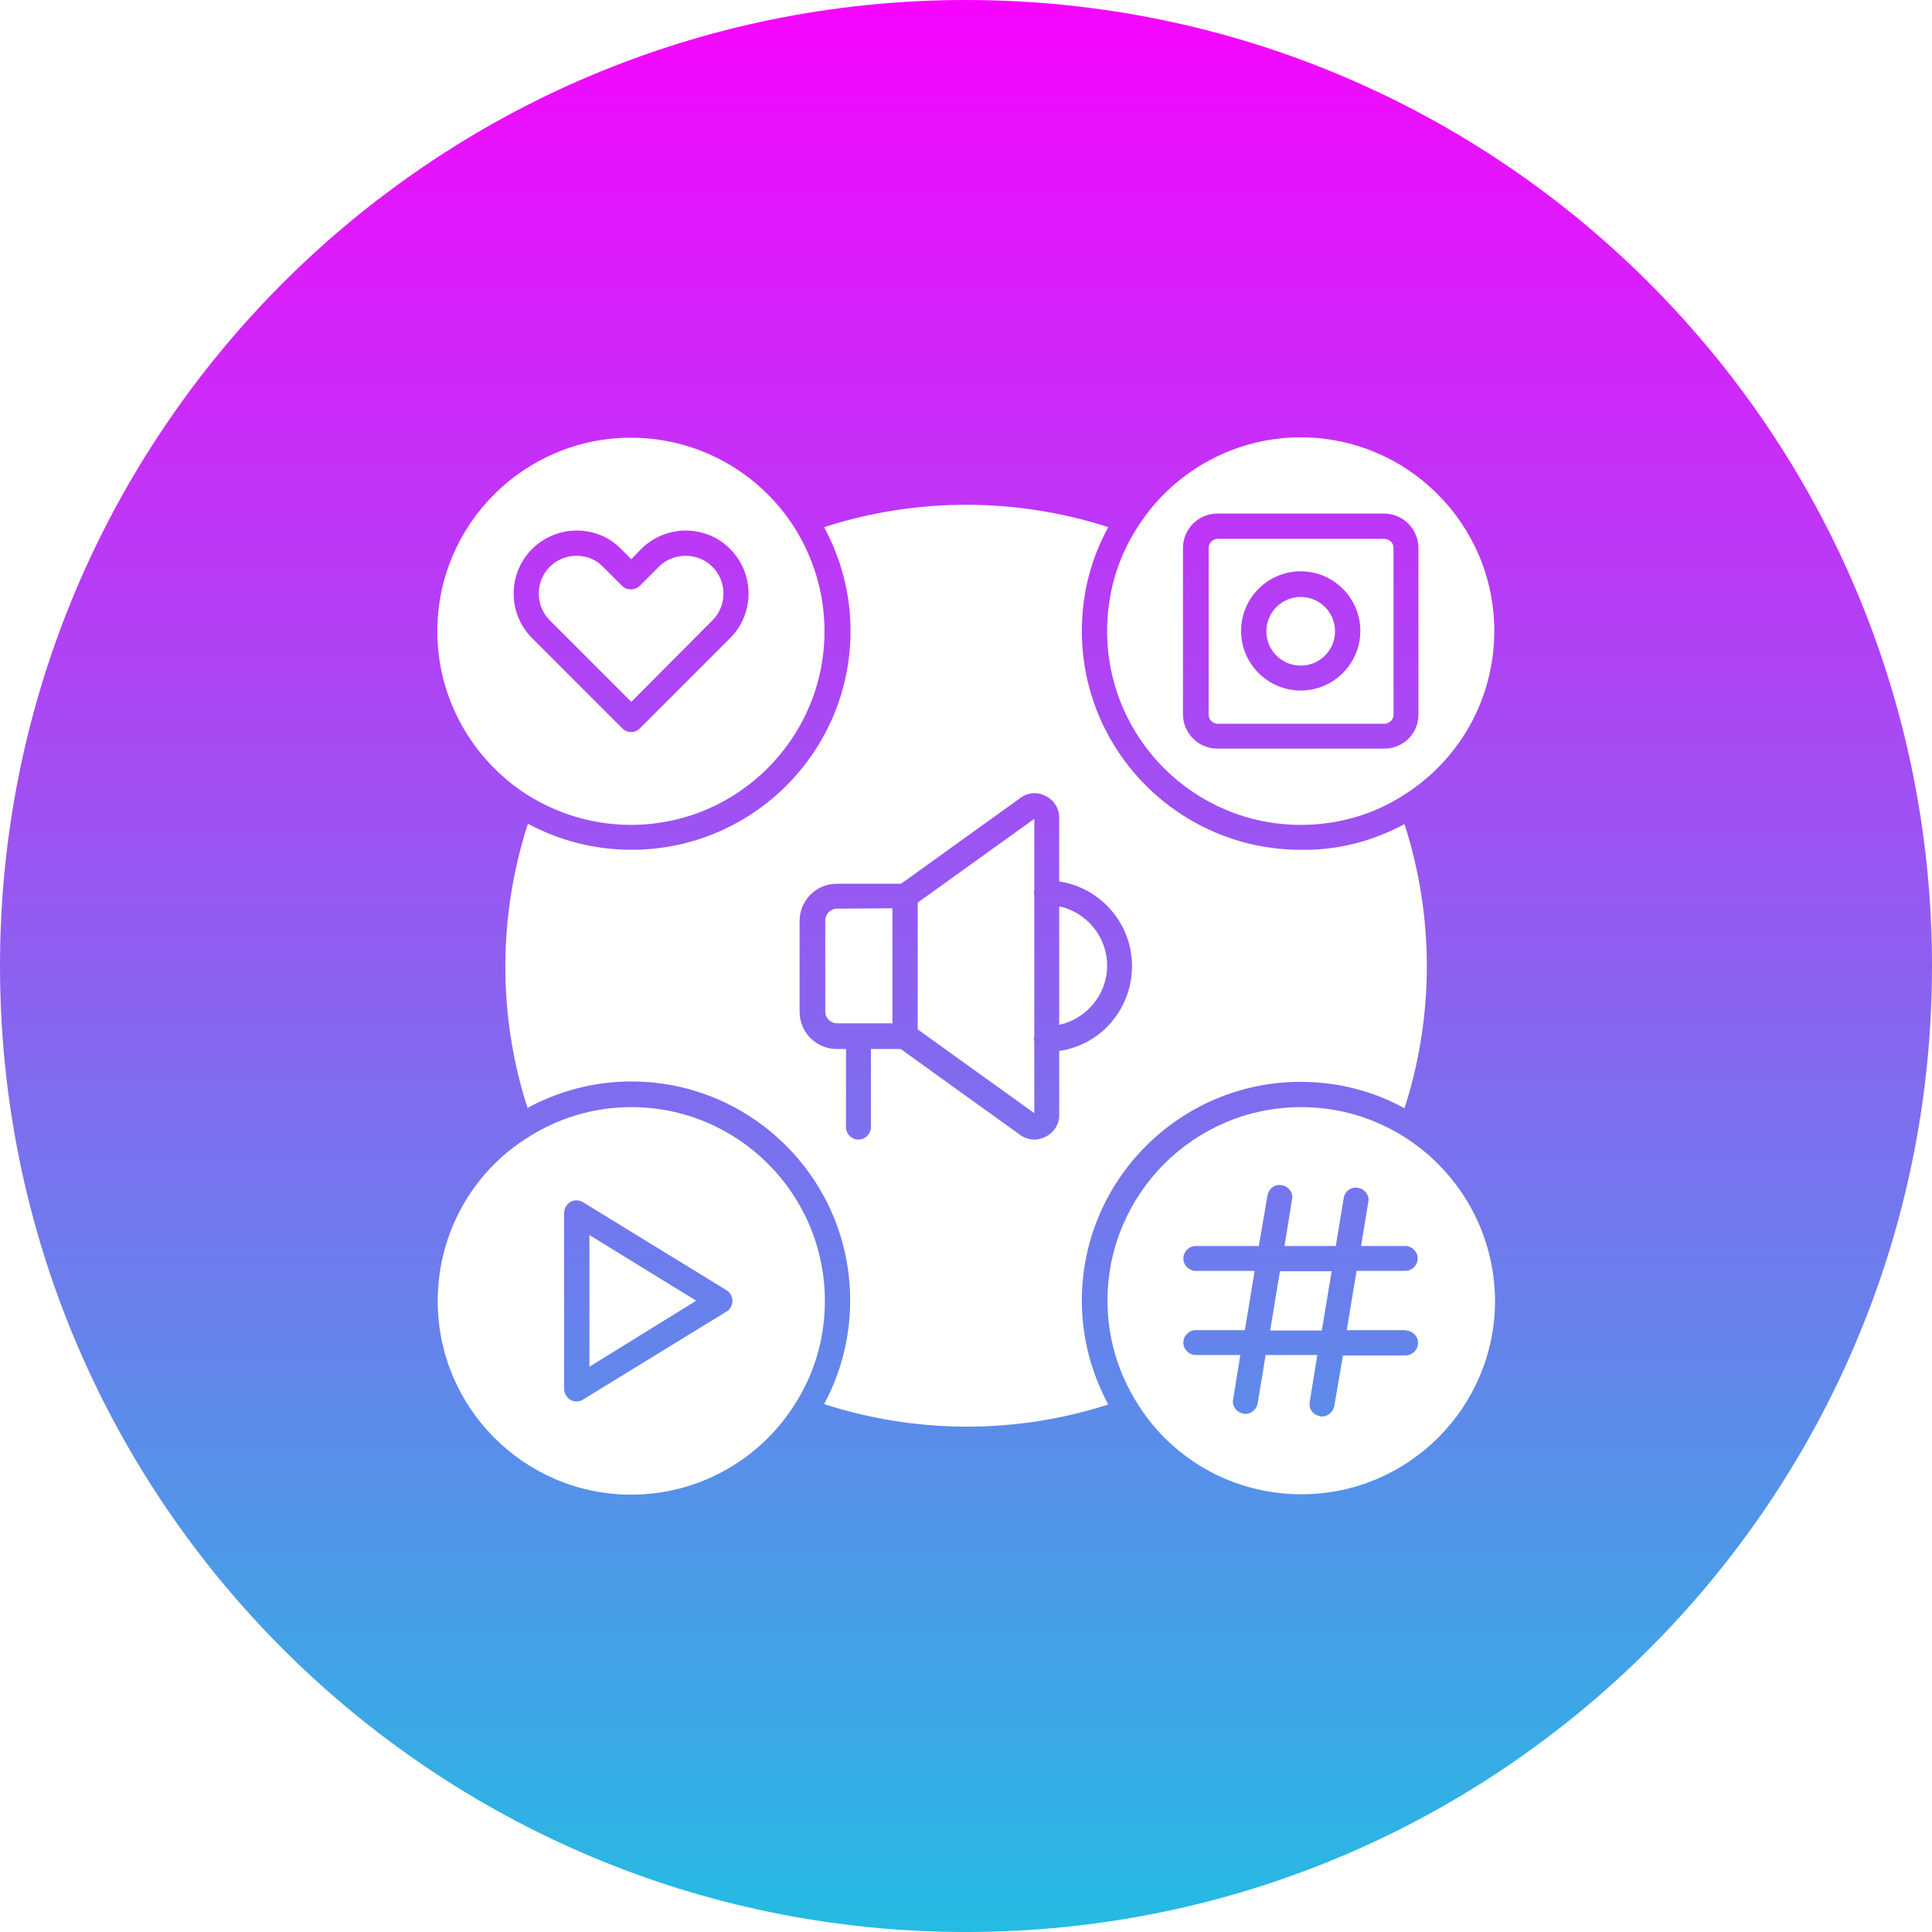
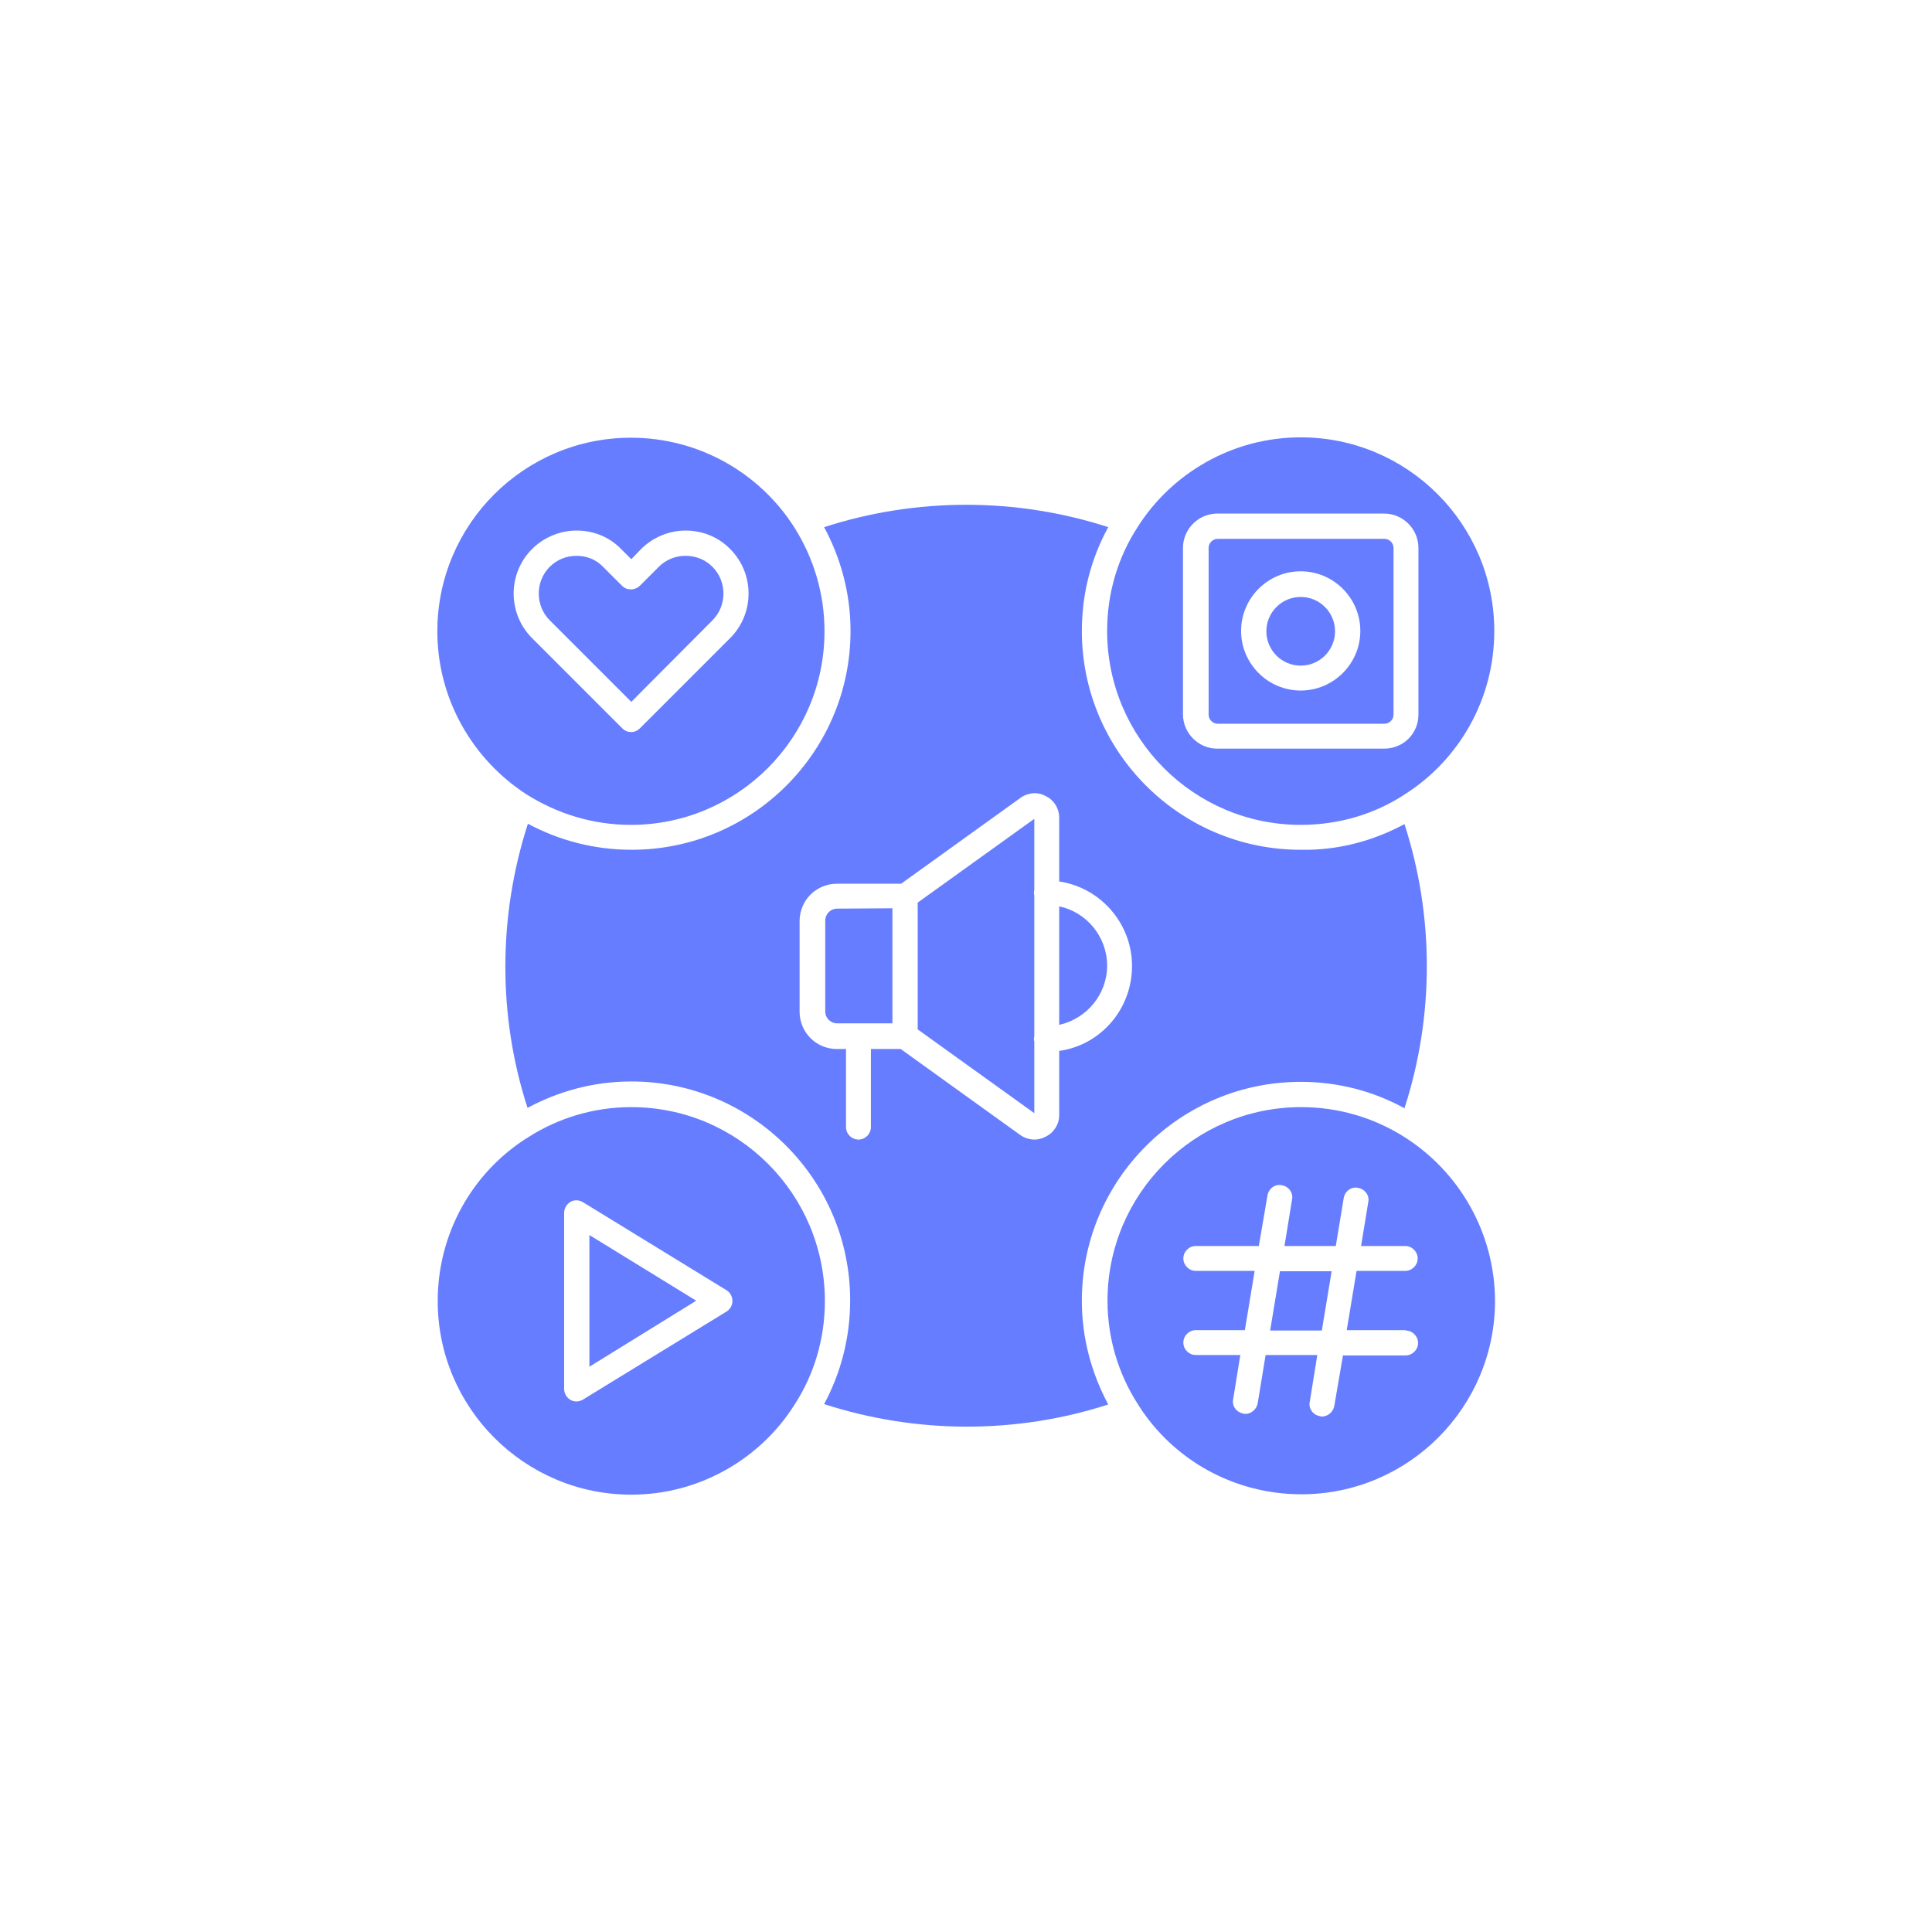
- <svg xmlns="http://www.w3.org/2000/svg" id="Layer_1" enable-background="new 0 0 512 512" height="512" viewBox="0 0 512 512" width="512">
-   <linearGradient id="SVGID_1_" gradientUnits="userSpaceOnUse" x1="256" x2="256" y1="0" y2="512">
-     <stop offset="0" stop-color="#f704fe" />
-     <stop offset="1" stop-color="#24bce3" />
-   </linearGradient>
+ <svg xmlns="http://www.w3.org/2000/svg" id="Layer_1" enable-background="new 0 0 512 512" height="150px" viewBox="0 0 512 512" width="150px">
  <circle cx="256" cy="256" fill="url(#SVGID_1_)" r="256" />
-   <g fill="#fffffe">
+   <g fill="#667dff">
    <path d="m336.6 352.6h13.7l2.6-15.7h-13.7z" />
    <path d="m372.3 301.4c-8-5.1-17.4-8-27.5-8-28.3 0-51.3 23-51.3 51.3 0 10 2.9 19.3 7.9 27.2.2.2.3.5.5.8 9.1 14.1 25 23.3 43 23.3 28.3 0 51.3-23 51.3-51.3-.1-18.2-9.6-34.2-23.9-43.3zm.2 51.2c1.8 0 3.3 1.5 3.3 3.3s-1.5 3.3-3.3 3.3h-16.6l-2.3 13.4c-.3 1.6-1.7 2.8-3.3 2.8-.2 0-.3 0-.5-.1-1.8-.3-3.1-2-2.7-3.8l2-12.4h-13.7l-2.1 12.8c-.3 1.6-1.7 2.8-3.3 2.8-.2 0-.3 0-.5-.1-1.8-.3-3.1-2-2.7-3.8l1.9-11.7h-11.8c-1.8 0-3.3-1.5-3.3-3.3s1.5-3.3 3.3-3.3h13l2.6-15.7h-15.6c-1.8 0-3.3-1.5-3.3-3.3s1.5-3.3 3.3-3.3h16.7l2.3-13.4c.3-1.8 2-3.1 3.8-2.7 1.8.3 3.1 2 2.7 3.8l-2 12.3h13.6l2.1-12.7c.3-1.8 2-3.1 3.8-2.7 1.8.3 3.1 2 2.7 3.8l-1.9 11.6h11.7c1.8 0 3.3 1.5 3.3 3.3s-1.5 3.3-3.3 3.3h-12.9l-2.6 15.7h15.6z" />
    <path d="m156.2 362.2 28.3-17.5-28.3-17.4z" />
    <path d="m167.3 293.4c-10 0-19.3 2.9-27.2 7.9-.2.2-.5.3-.8.5-14.1 9.1-23.3 25-23.3 43 0 28.3 23 51.3 51.3 51.3 18.2 0 34.3-9.6 43.3-23.9 5.1-7.9 8-17.3 8-27.4 0-28.4-23-51.4-51.3-51.4zm25.2 54.2-38 23.3c-.5.3-1.1.5-1.7.5-.5 0-1.1-.1-1.6-.4-1-.6-1.7-1.7-1.7-2.9v-46.7c0-1.2.7-2.3 1.7-2.9s2.3-.5 3.3.1l38 23.3c1 .6 1.6 1.7 1.6 2.9 0 1.1-.6 2.2-1.6 2.8z" />
    <path d="m280.7 240.2v31.4c7.2-1.6 12.7-8 12.7-15.7s-5.5-14.2-12.7-15.7z" />
    <path d="m221.9 240.8c-1.8 0-3.2 1.4-3.2 3.2v24c0 1.8 1.4 3.2 3.2 3.2h5.7 8.9v-30.5z" />
    <path d="m243.2 272.8 30.9 22.2v-19c-.1-.2-.1-.5-.1-.6 0-.3 0-.5.1-.7v-37.4c-.1-.2-.1-.5-.1-.7s0-.5.1-.7v-18.9l-30.9 22.2z" />
    <ellipse cx="344.7" cy="167.3" rx="9.1" ry="9.1" />
    <path d="m322.7 191.8h44.2c1.3 0 2.4-1.1 2.4-2.4v-44.2c0-1.3-1.1-2.4-2.4-2.4h-44.2c-1.3 0-2.4 1.1-2.4 2.4v44.2c0 1.3 1.1 2.4 2.4 2.4zm22-40.4c8.7 0 15.8 7.1 15.8 15.8s-7.1 15.8-15.8 15.8-15.8-7.1-15.8-15.8 7.1-15.8 15.8-15.8z" />
    <path d="m344.7 218.6c10.2 0 19.7-2.9 27.6-8.1 14.3-9.1 23.7-25.1 23.7-43.3 0-28.3-23-51.3-51.3-51.3-18.2 0-34.3 9.6-43.3 23.9-5.1 7.9-8 17.3-8 27.4 0 28.4 23 51.4 51.3 51.4zm-31.2-73.4c0-5 4.1-9.1 9.1-9.1h44.2c5 0 9.1 4.1 9.1 9.1v44.2c0 5-4 9-9.1 9h-44.2c-5 0-9.1-4.1-9.1-9.1z" />
    <path d="m167.3 186 21.5-21.6c3.9-3.9 3.9-10.3 0-14.2-1.9-1.9-4.4-2.9-7.1-2.9s-5.2 1-7.1 2.9l-5 5c-.6.6-1.5 1-2.4 1s-1.7-.3-2.4-1l-5-5c-1.8-1.9-4.3-2.9-7-2.9s-5.2 1-7.1 2.9c-3.9 3.9-3.9 10.3 0 14.2z" />
    <path d="m139.5 210.5c8.1 5.1 17.5 8.1 27.7 8.1 28.3 0 51.3-23 51.3-51.3 0-10.2-3-19.7-8.1-27.7-9.1-14.2-25.1-23.6-43.2-23.6-28.3 0-51.3 23-51.3 51.3 0 18 9.4 34 23.6 43.2zm1.5-65c3.1-3.1 7.4-4.9 11.8-4.9 4.5 0 8.7 1.7 11.8 4.9l2.7 2.7 2.6-2.7c3.1-3.1 7.4-4.9 11.8-4.9s8.7 1.7 11.8 4.9c6.5 6.5 6.5 17.1 0 23.6l-23.9 23.9c-.6.6-1.4 1-2.3 1s-1.7-.3-2.4-1l-23.9-23.9c-6.5-6.5-6.5-17.1 0-23.6z" />
    <path d="m344.7 286.7c10 0 19.3 2.5 27.5 7 7.9-24.4 7.9-50.9 0-75.3-8.2 4.4-17.5 7-27.5 6.8-32 0-58-26-58-58 0-10 2.5-19.3 7-27.5-24.4-7.9-50.9-7.9-75.3 0 4.4 8.2 7 17.5 7 27.5 0 32-26 58-58 58-10 0-19.3-2.5-27.5-6.9-7.9 24.4-8 50.9-.1 75.3 8.2-4.4 17.5-7 27.5-7 32 0 58 26 58 58 0 10-2.5 19.3-6.9 27.5 24.4 7.9 50.9 8 75.3.1-4.4-8.2-7-17.5-7-27.5 0-32 26-58 58-58zm-64 8.8c0 2.5-1.4 4.6-3.5 5.7-1 .5-2 .8-3 .8-1.3 0-2.7-.4-3.8-1.2l-31.7-22.8h-7.9v20.7c0 1.8-1.5 3.3-3.3 3.3s-3.3-1.5-3.3-3.3v-20.7h-2.4c-5.5 0-9.9-4.4-9.9-9.9v-24c0-5.5 4.4-9.9 9.9-9.9h17l31.7-22.8c1.1-.8 2.5-1.2 3.8-1.2 1 0 2 .3 2.9.8 2.2 1.1 3.5 3.3 3.5 5.7v16.9c10.9 1.6 19.3 11.1 19.3 22.4 0 11.5-8.4 21-19.3 22.5z" />
  </g>
</svg>
